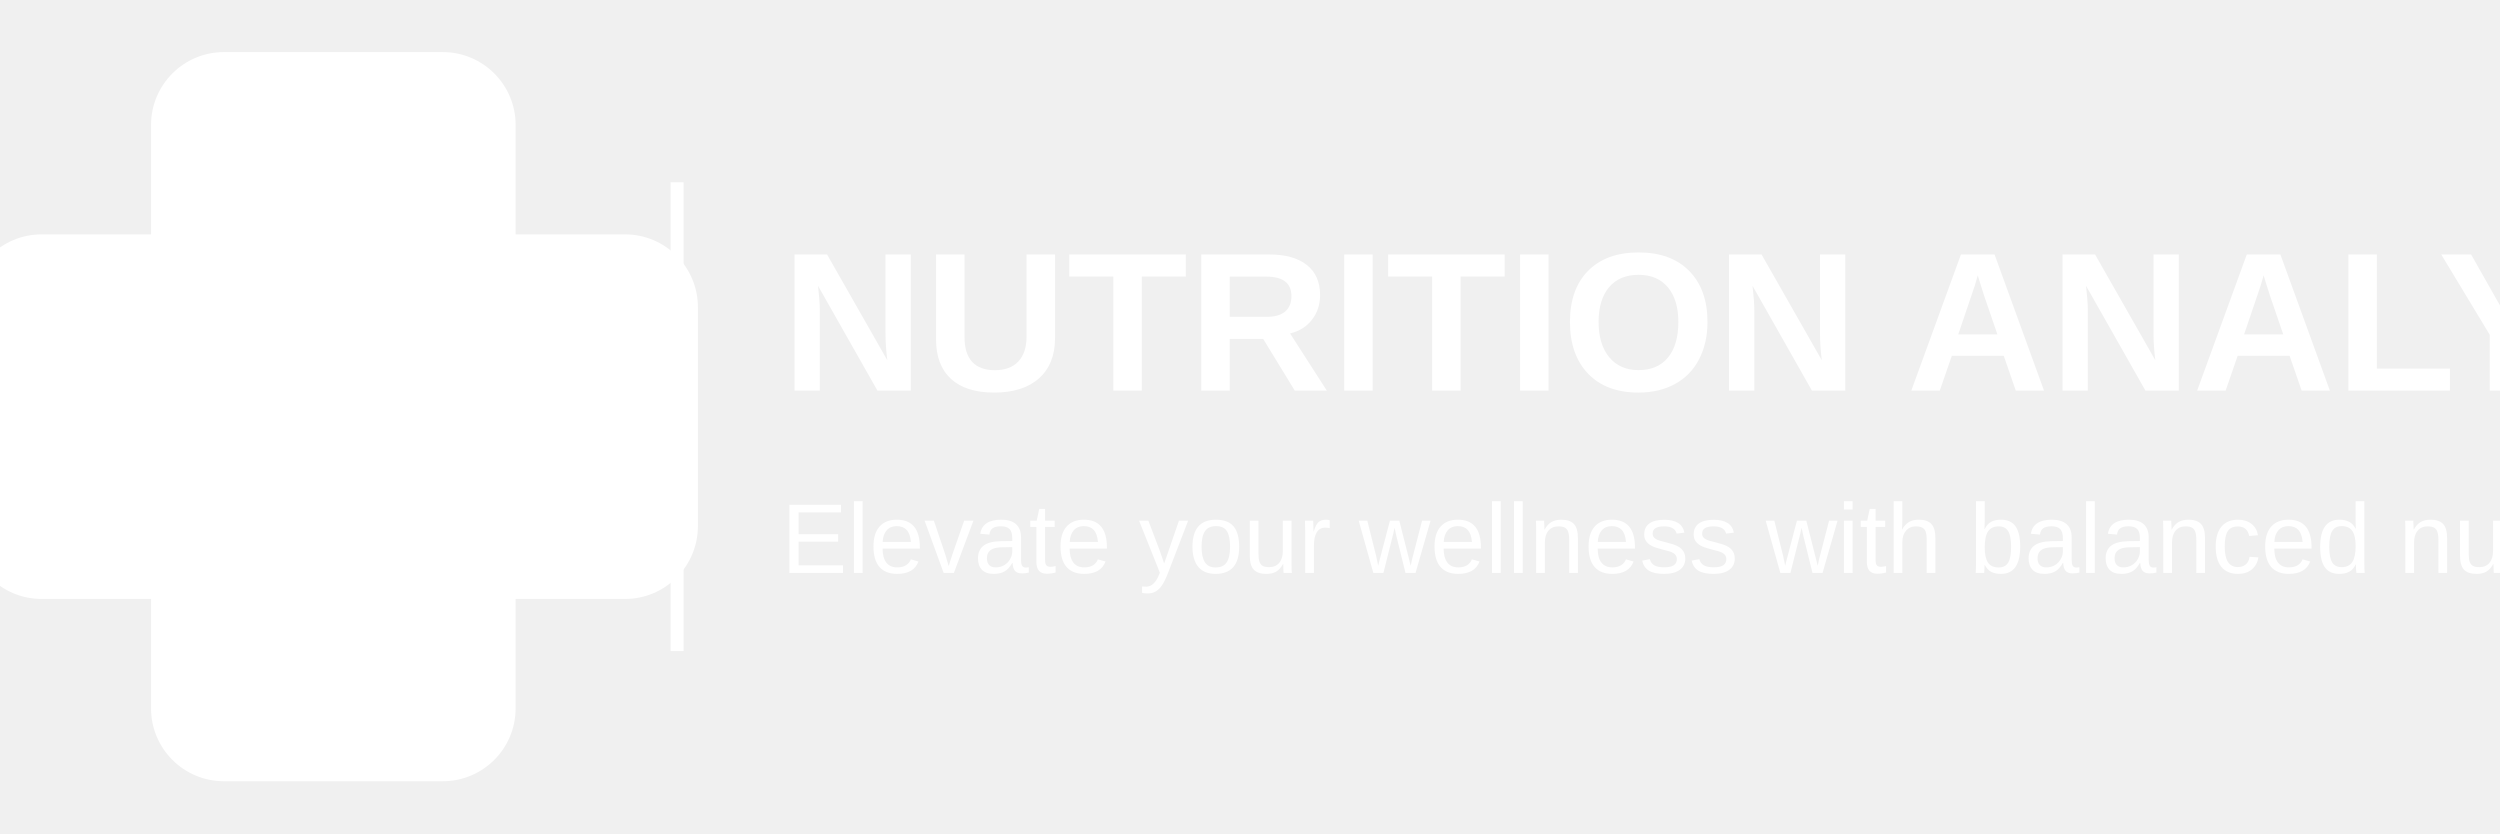
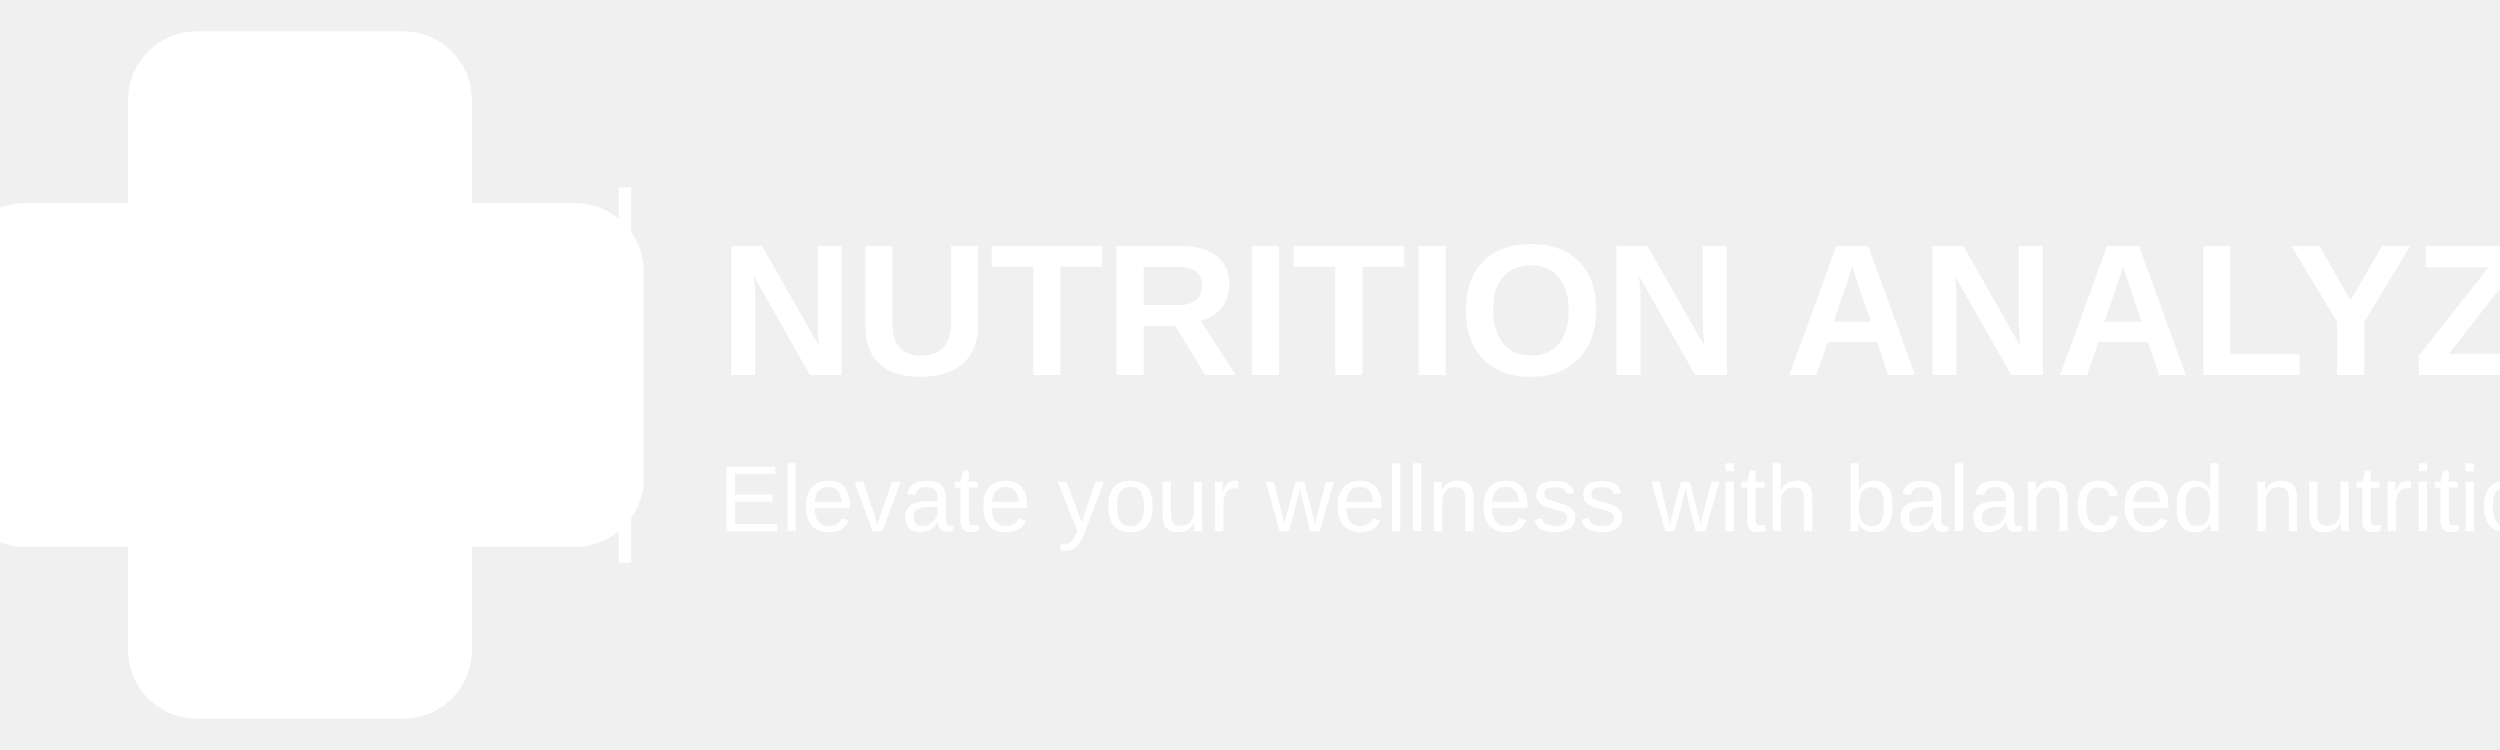
- <svg xmlns="http://www.w3.org/2000/svg" width="480" height="160" viewBox="0 0 480 160">
-   <g transform="translate(64, 80) scale(1.4)">
+ <svg xmlns="http://www.w3.org/2000/svg" width="400" height="120" viewBox="0 0 400 120">
+   <g transform="translate(48, 60) scale(1.1)">
    <rect x="-25" y="-50" width="50" height="100" rx="10" ry="10" fill="white" />
    <rect x="-50" y="-25" width="100" height="50" rx="10" ry="10" fill="white" />
    <path d="M0,0 C0,-15 -15,-20 -15,-35 C-15,-42 -10,-45 0,-30 C10,-45 15,-42 15,-35 C15,-20 0,-15 0,0" fill="white" transform="translate(0, 0)" />
  </g>
-   <line x1="130" y1="35" x2="130" y2="125" stroke="white" stroke-width="2.5" />
-   <text x="150" y="75" font-family="Arial, sans-serif" font-size="38" font-weight="bold" fill="white">NUTRITION ANALYZER</text>
-   <text x="150" y="110" font-family="Arial, sans-serif" font-size="19" fill="white">Elevate your wellness with balanced nutrition</text>
+   <line x1="100" y1="30" x2="100" y2="90" stroke="white" stroke-width="2" />
+   <text x="115" y="60" font-family="Arial, sans-serif" font-size="30" font-weight="bold" fill="white">NUTRITION ANALYZER</text>
+   <text x="115" y="85" font-family="Arial, sans-serif" font-size="15" fill="white">Elevate your wellness with balanced nutrition</text>
</svg>
